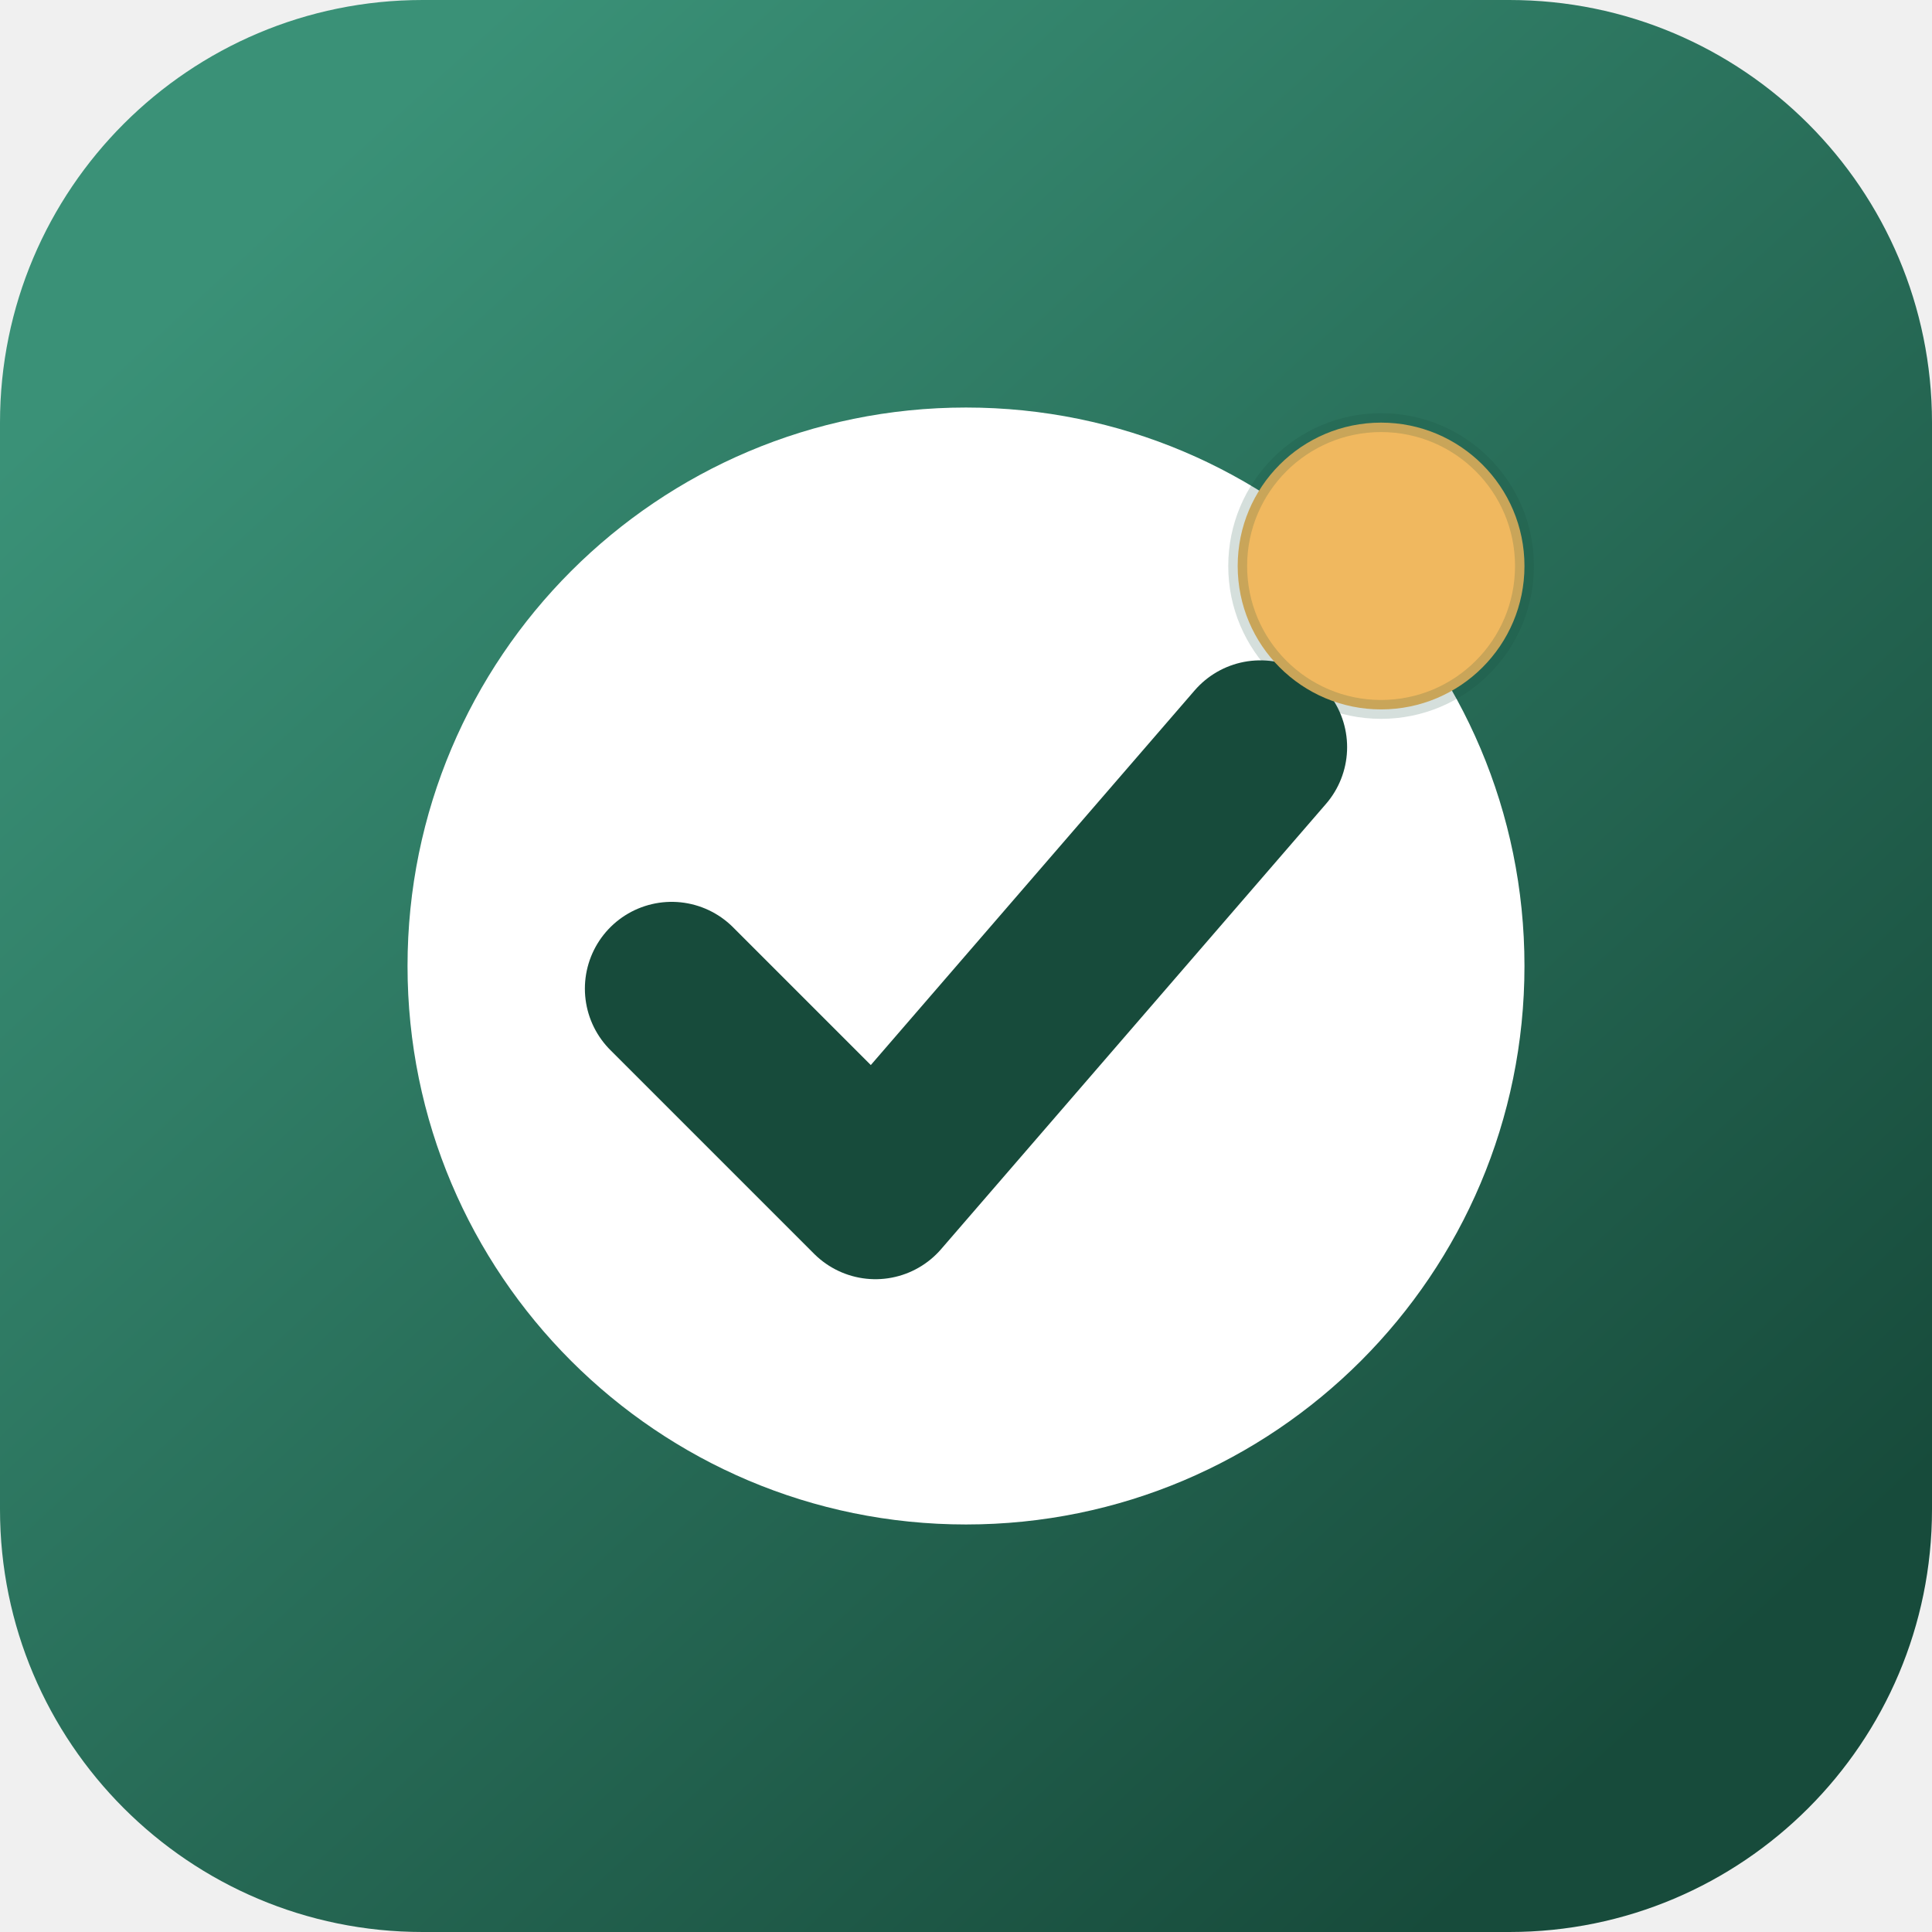
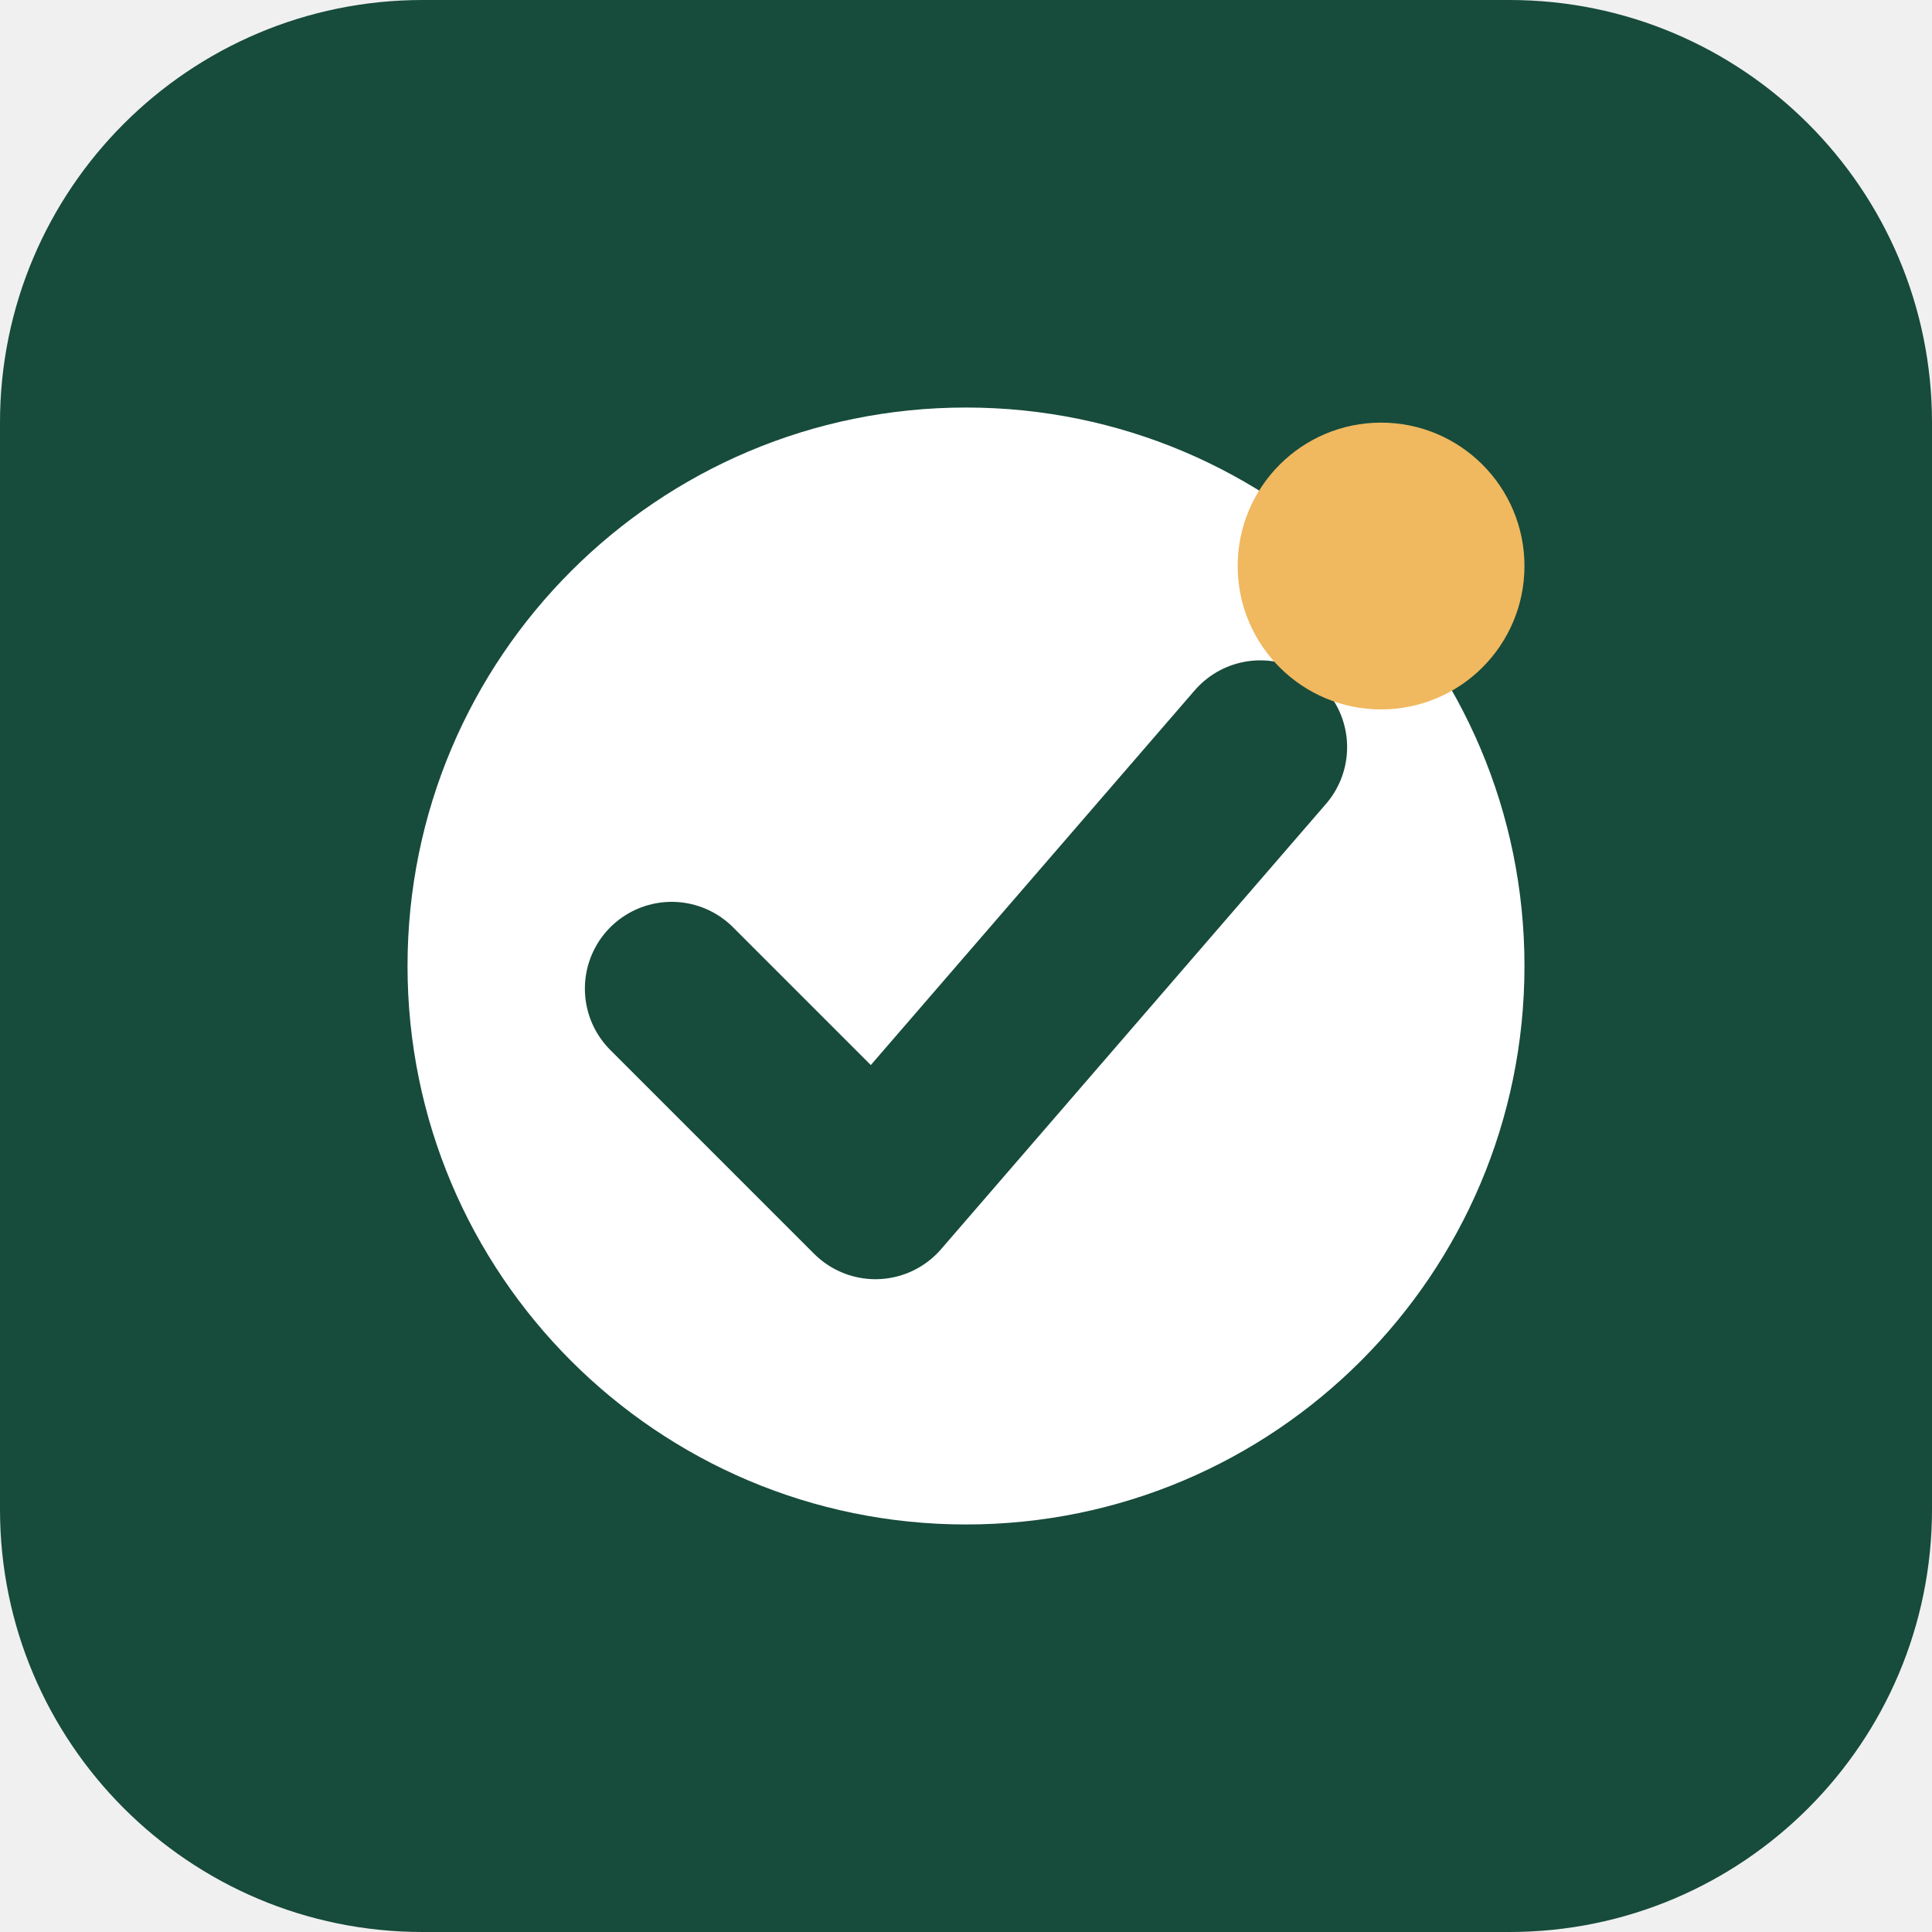
<svg xmlns="http://www.w3.org/2000/svg" viewBox="0 0 512 512" role="img" aria-label="Habit Day">
-   <defs>
-     <linearGradient id="bg" x1="72" y1="56" x2="440" y2="456" gradientUnits="userSpaceOnUse">
-       <stop offset="0%" stop-color="#3a9177" />
-       <stop offset="100%" stop-color="#174b3b" />
-     </linearGradient>
-   </defs>
-   <rect width="512" height="512" rx="112" fill="url(#bg)" />
+   <rect width="512" height="512" rx="112" fill="#174b3b" />
  <circle cx="256" cy="256" r="148" fill="#ffffff" />
  <path d="M178 262l54 54 102-118" fill="none" stroke="#174b3b" stroke-width="46" stroke-linecap="round" stroke-linejoin="round" />
  <circle cx="366" cy="150" r="38" fill="#f0b85f" />
-   <circle cx="366" cy="150" r="38" fill="none" stroke="#174b3b" stroke-width="5" opacity="0.18" />
</svg>
